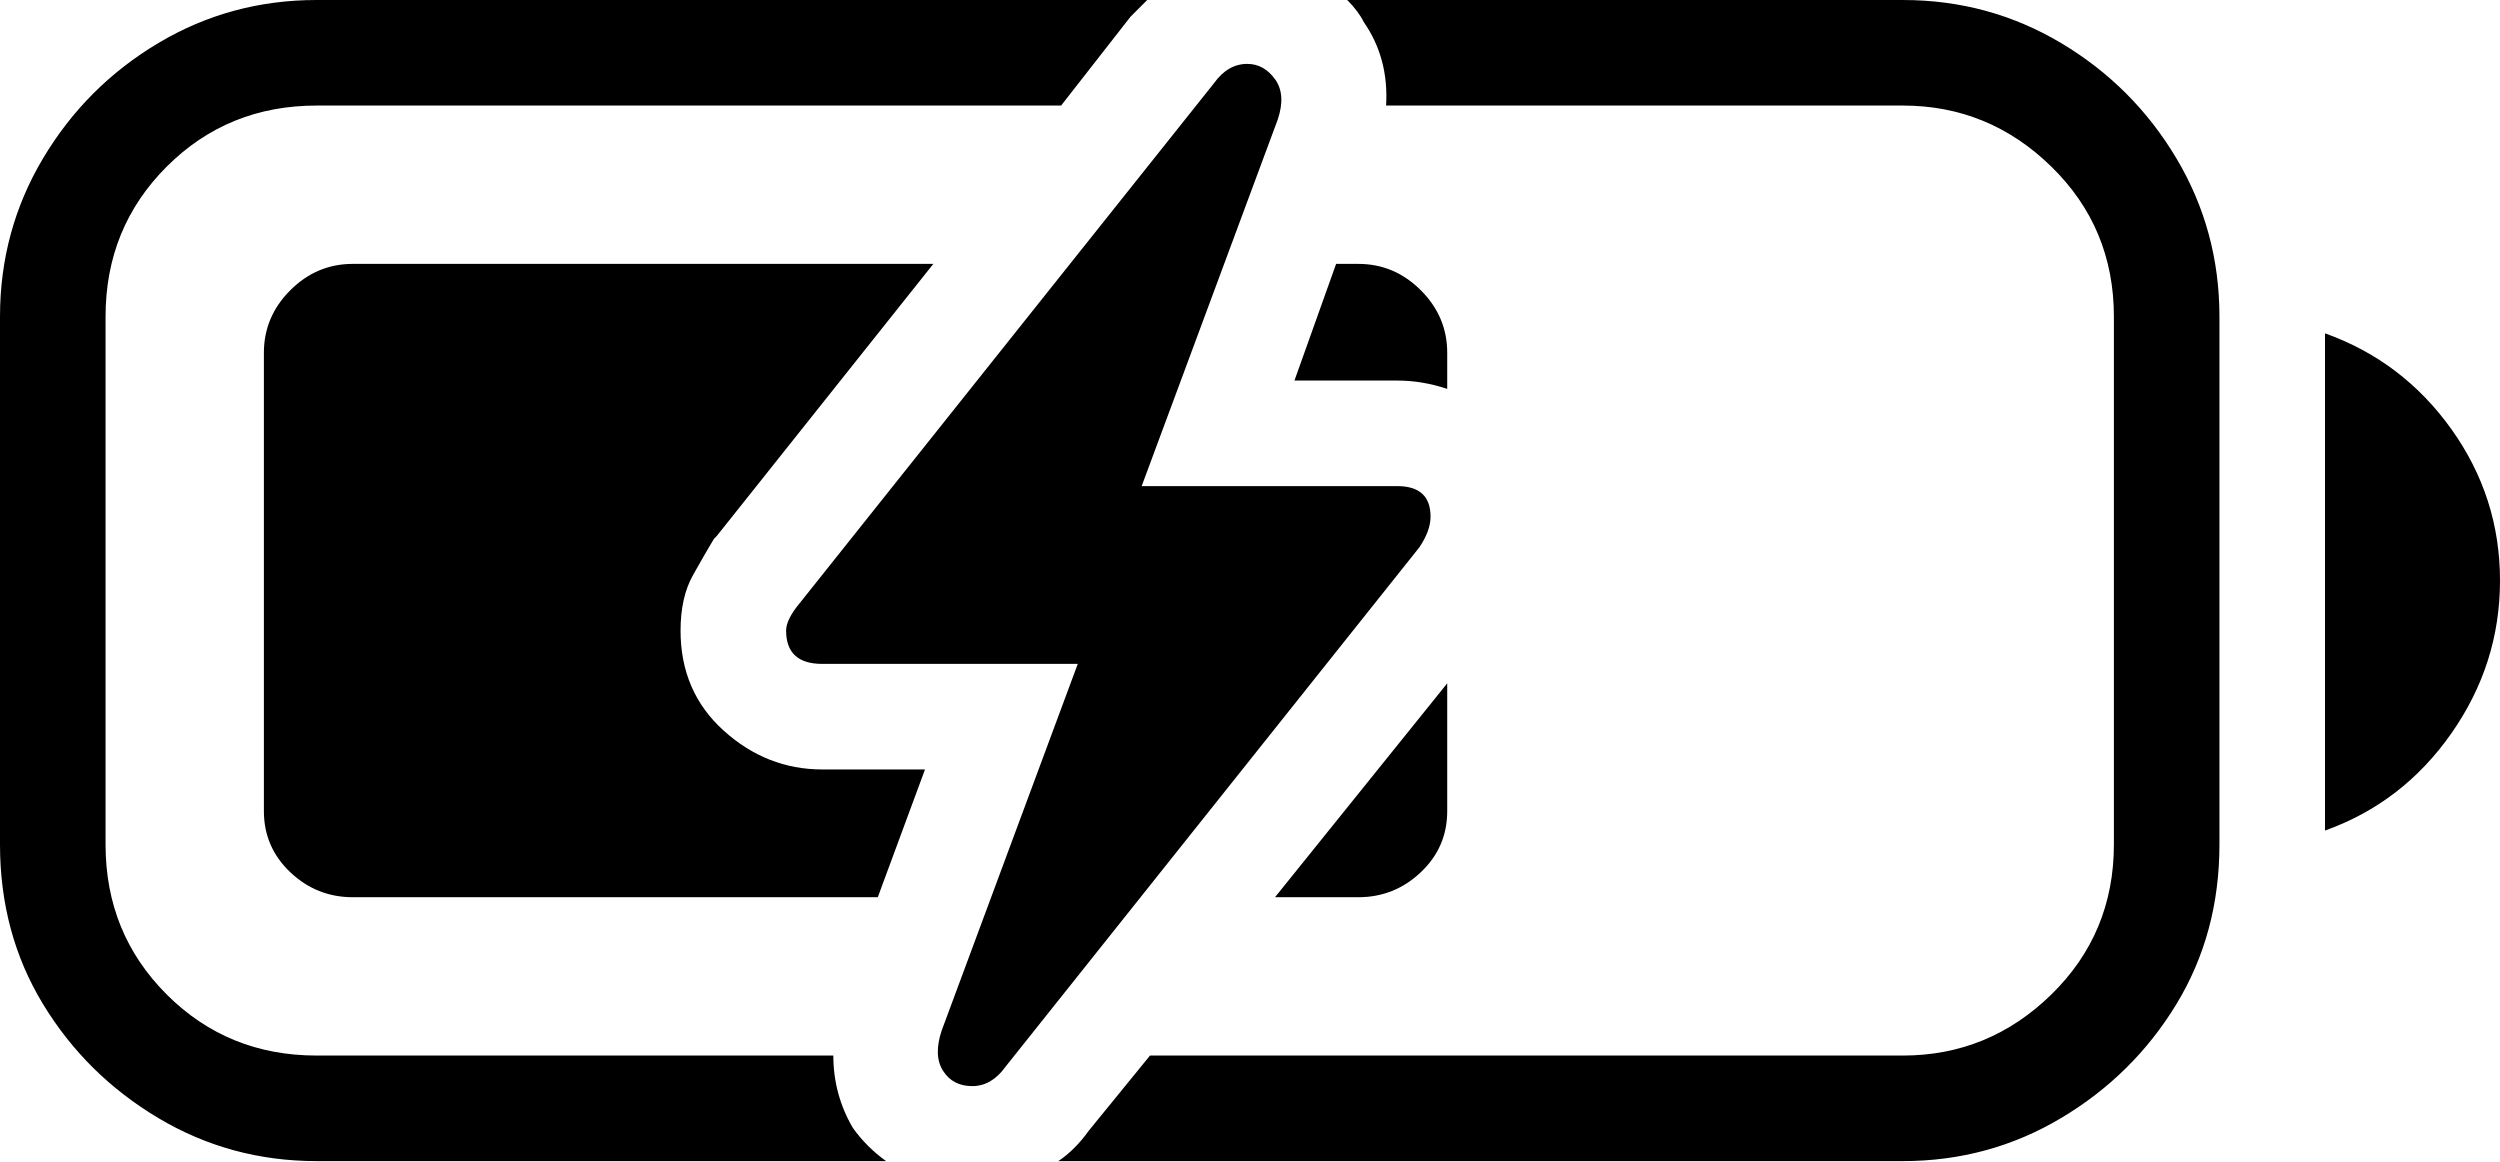
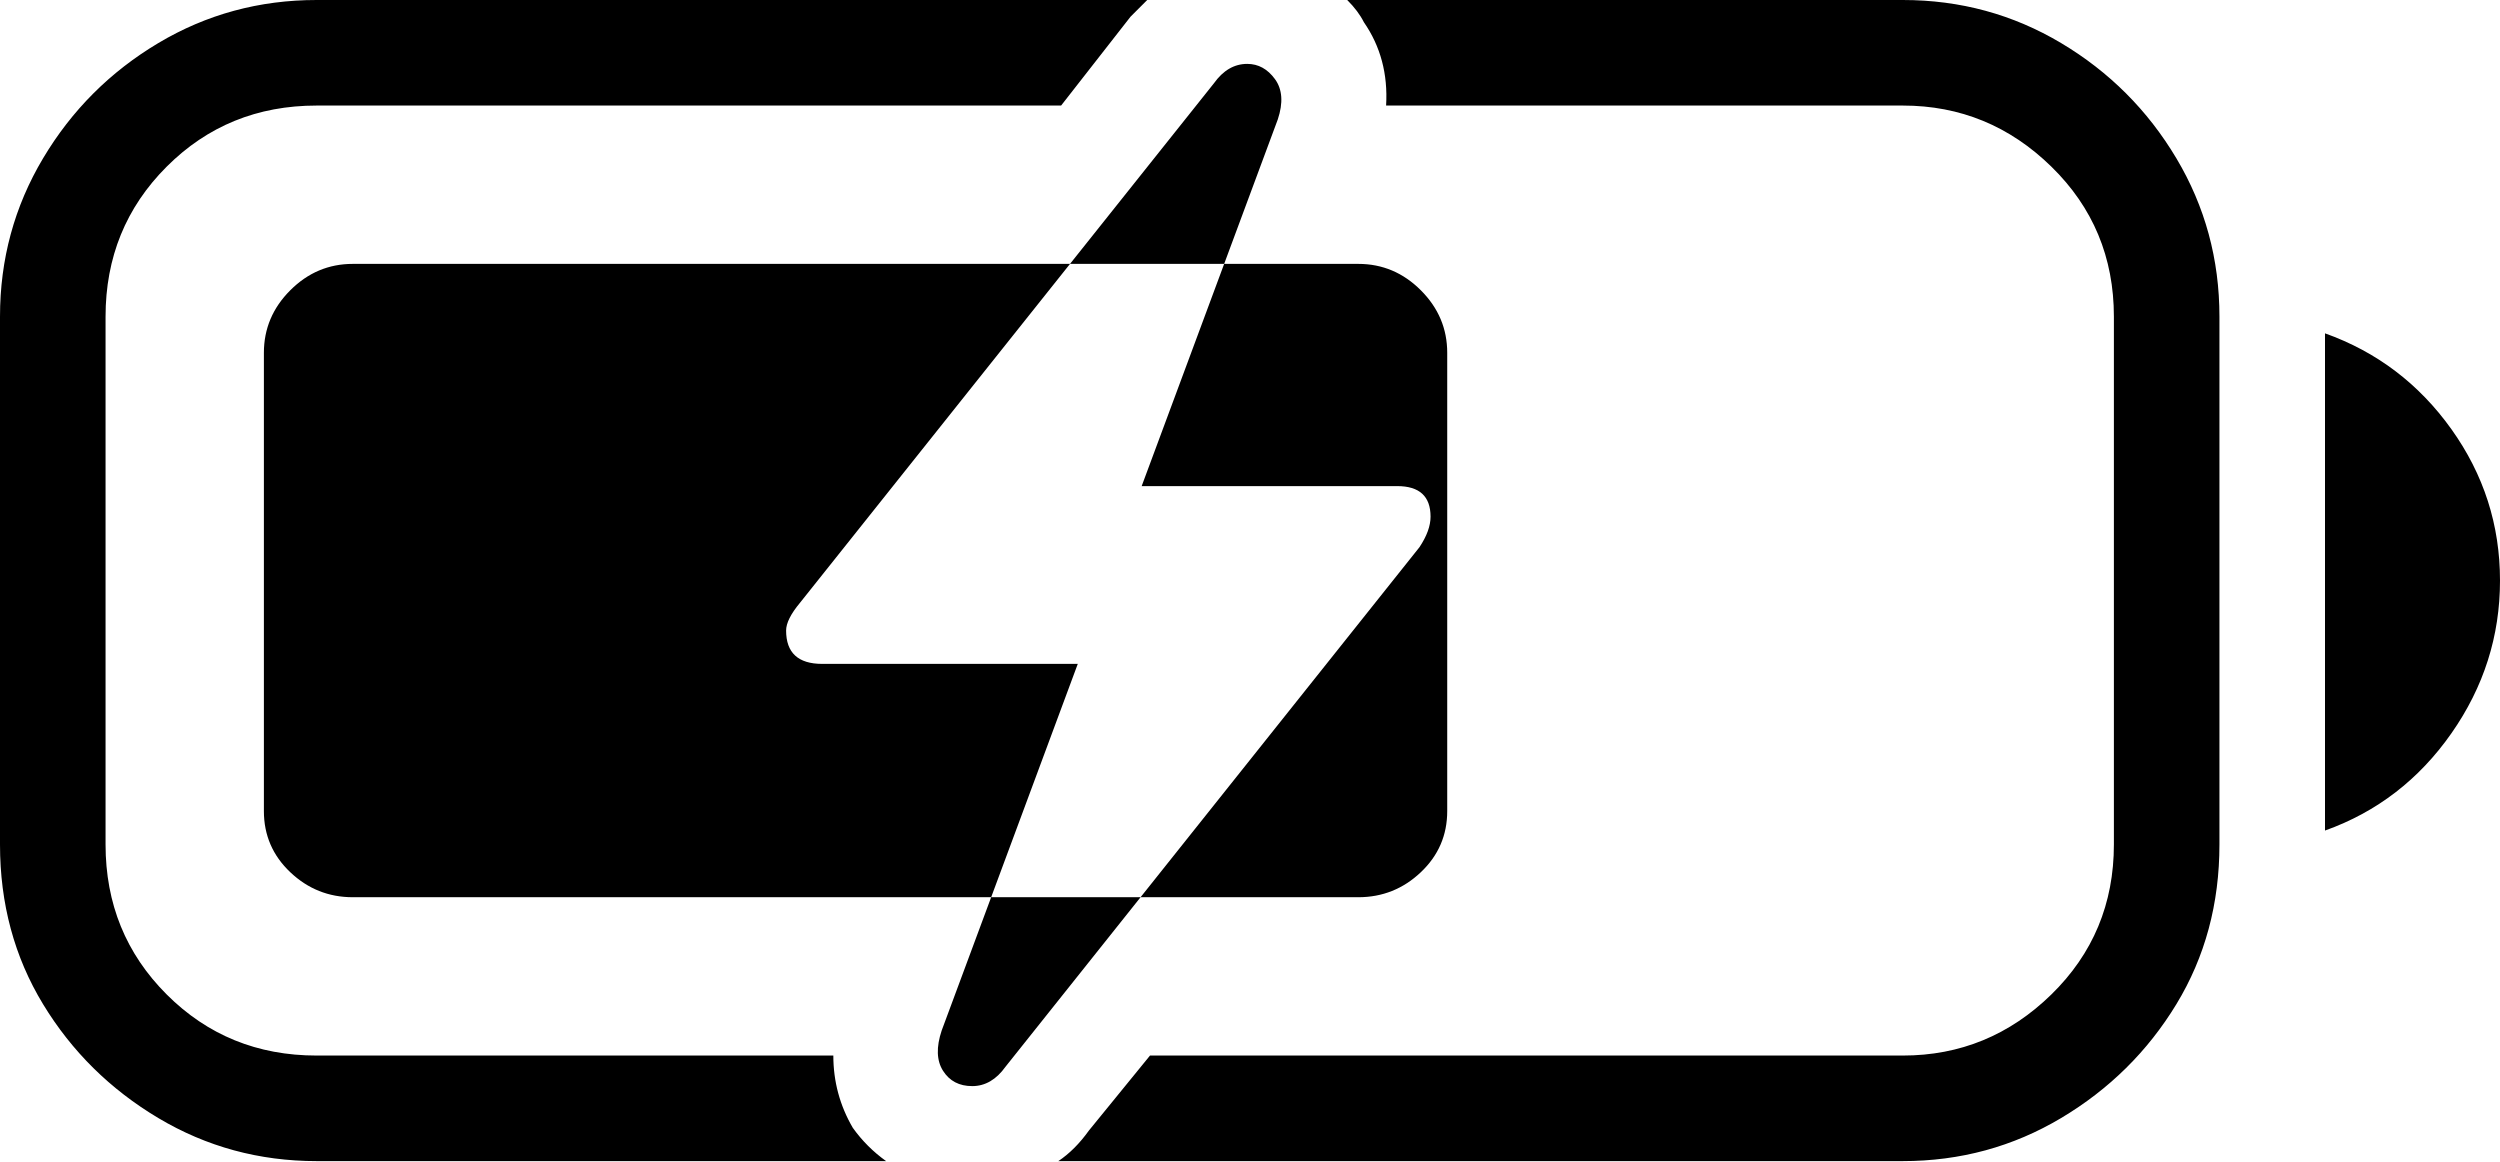
<svg xmlns="http://www.w3.org/2000/svg" baseProfile="full" height="100%" version="1.1" viewBox="50 0 900 418" width="100%">
  <defs />
-   <path d="M164 0Q133 0 107.0 15.5Q81 31 65.5 57.0Q50 83 50 114V304Q50 336 65.5 361.5Q81 387 107.0 402.5Q133 418 164 418H369Q362 413 357 406Q350 394 350 380H164Q132 380 110.0 358.0Q88 336 88 304V114Q88 82 110.0 60.0Q132 38 164 38H432L457 6Q460 3 463 0ZM535 0Q539 4 541 8Q550 21 549 38H735Q766 38 788.5 60.0Q811 82 811 114V304Q811 336 788.5 358.0Q766 380 735 380H464L442 407Q437 414 431 418H735Q766 418 792.0 402.5Q818 387 833.5 361.5Q849 336 849 304V114Q849 83 833.5 57.0Q818 31 792.0 15.5Q766 0 735 0ZM887 120Q915 130 932.5 154.5Q950 179 950 209Q950 239 932.5 264.0Q915 289 887 299ZM177 95Q164 95 154.5 104.5Q145 114 145 127V292Q145 305 154.5 314.0Q164 323 177 323H366L383 277H346Q326 277 310.5 263.0Q295 249 295 227Q295 215 299.5 207.0Q304 199 307 194L308 193L386 95ZM531 95 516 137H553Q562 137 571 140V127Q571 114 561.5 104.5Q552 95 539 95ZM571 246 509 323H539Q552 323 561.5 314.0Q571 305 571 292ZM412 384 561 197Q565 191 565 186Q565 175 553 175H461L510 43Q513 34 509.0 28.5Q505 23 499 23Q492 23 487 30L338 217Q333 223 333 227Q333 239 346 239H438L389 371Q386 380 389.5 385.5Q393 391 400 391Q407 391 412 384Z" />
+   <path d="M164 0Q133 0 107.0 15.5Q81 31 65.5 57.0Q50 83 50 114V304Q50 336 65.5 361.5Q81 387 107.0 402.5Q133 418 164 418H369Q362 413 357 406Q350 394 350 380H164Q132 380 110.0 358.0Q88 336 88 304V114Q88 82 110.0 60.0Q132 38 164 38H432L457 6Q460 3 463 0ZM535 0Q539 4 541 8Q550 21 549 38H735Q766 38 788.5 60.0Q811 82 811 114V304Q811 336 788.5 358.0Q766 380 735 380H464L442 407Q437 414 431 418H735Q766 418 792.0 402.5Q818 387 833.5 361.5Q849 336 849 304V114Q849 83 833.5 57.0Q818 31 792.0 15.5Q766 0 735 0ZM887 120Q915 130 932.5 154.5Q950 179 950 209Q950 239 932.5 264.0Q915 289 887 299ZM177 95H539Q552 95 561.5 104.5Q571 114 571 127V292Q571 305 561.5 314.0Q552 323 539 323H177Q164 323 154.5 314.0Q145 305 145 292V127Q145 114 154.5 104.5Q164 95 177 95ZM412 384 561 197Q565 191 565 186Q565 175 553 175H461L510 43Q513 34 509.0 28.5Q505 23 499 23Q492 23 487 30L338 217Q333 223 333 227Q333 239 346 239H438L389 371Q386 380 389.5 385.5Q393 391 400 391Q407 391 412 384Z" />
</svg>
